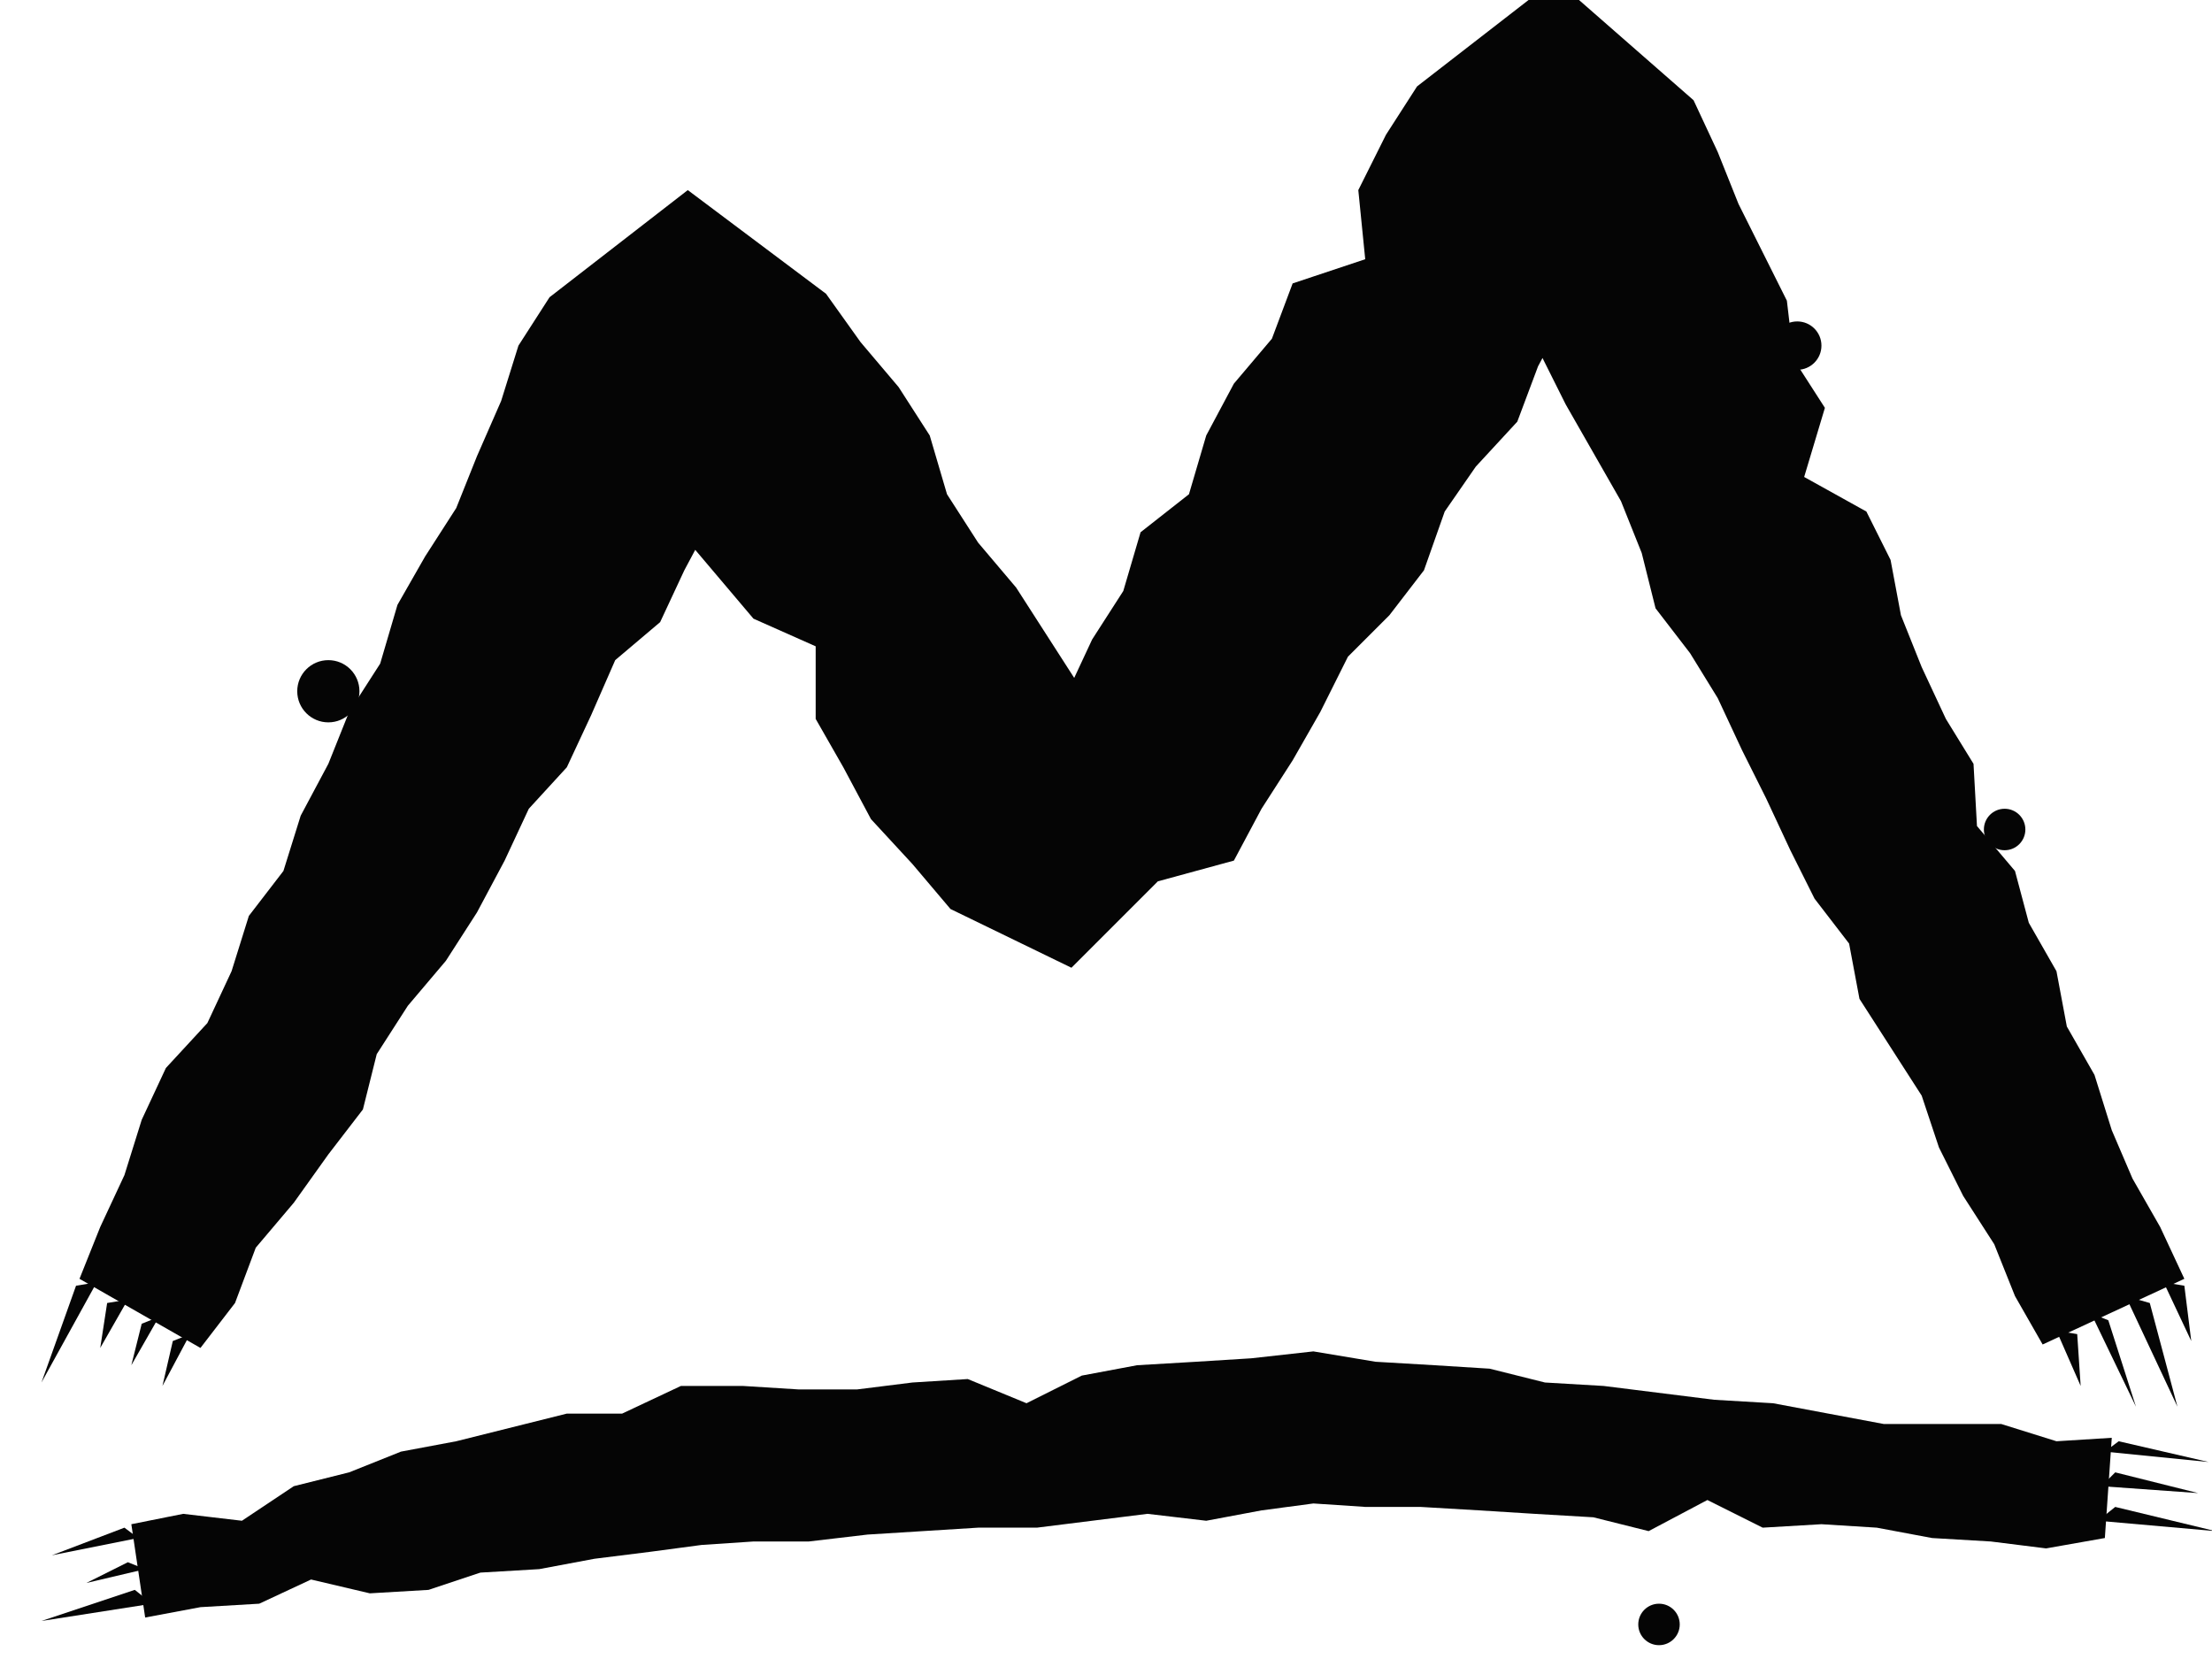
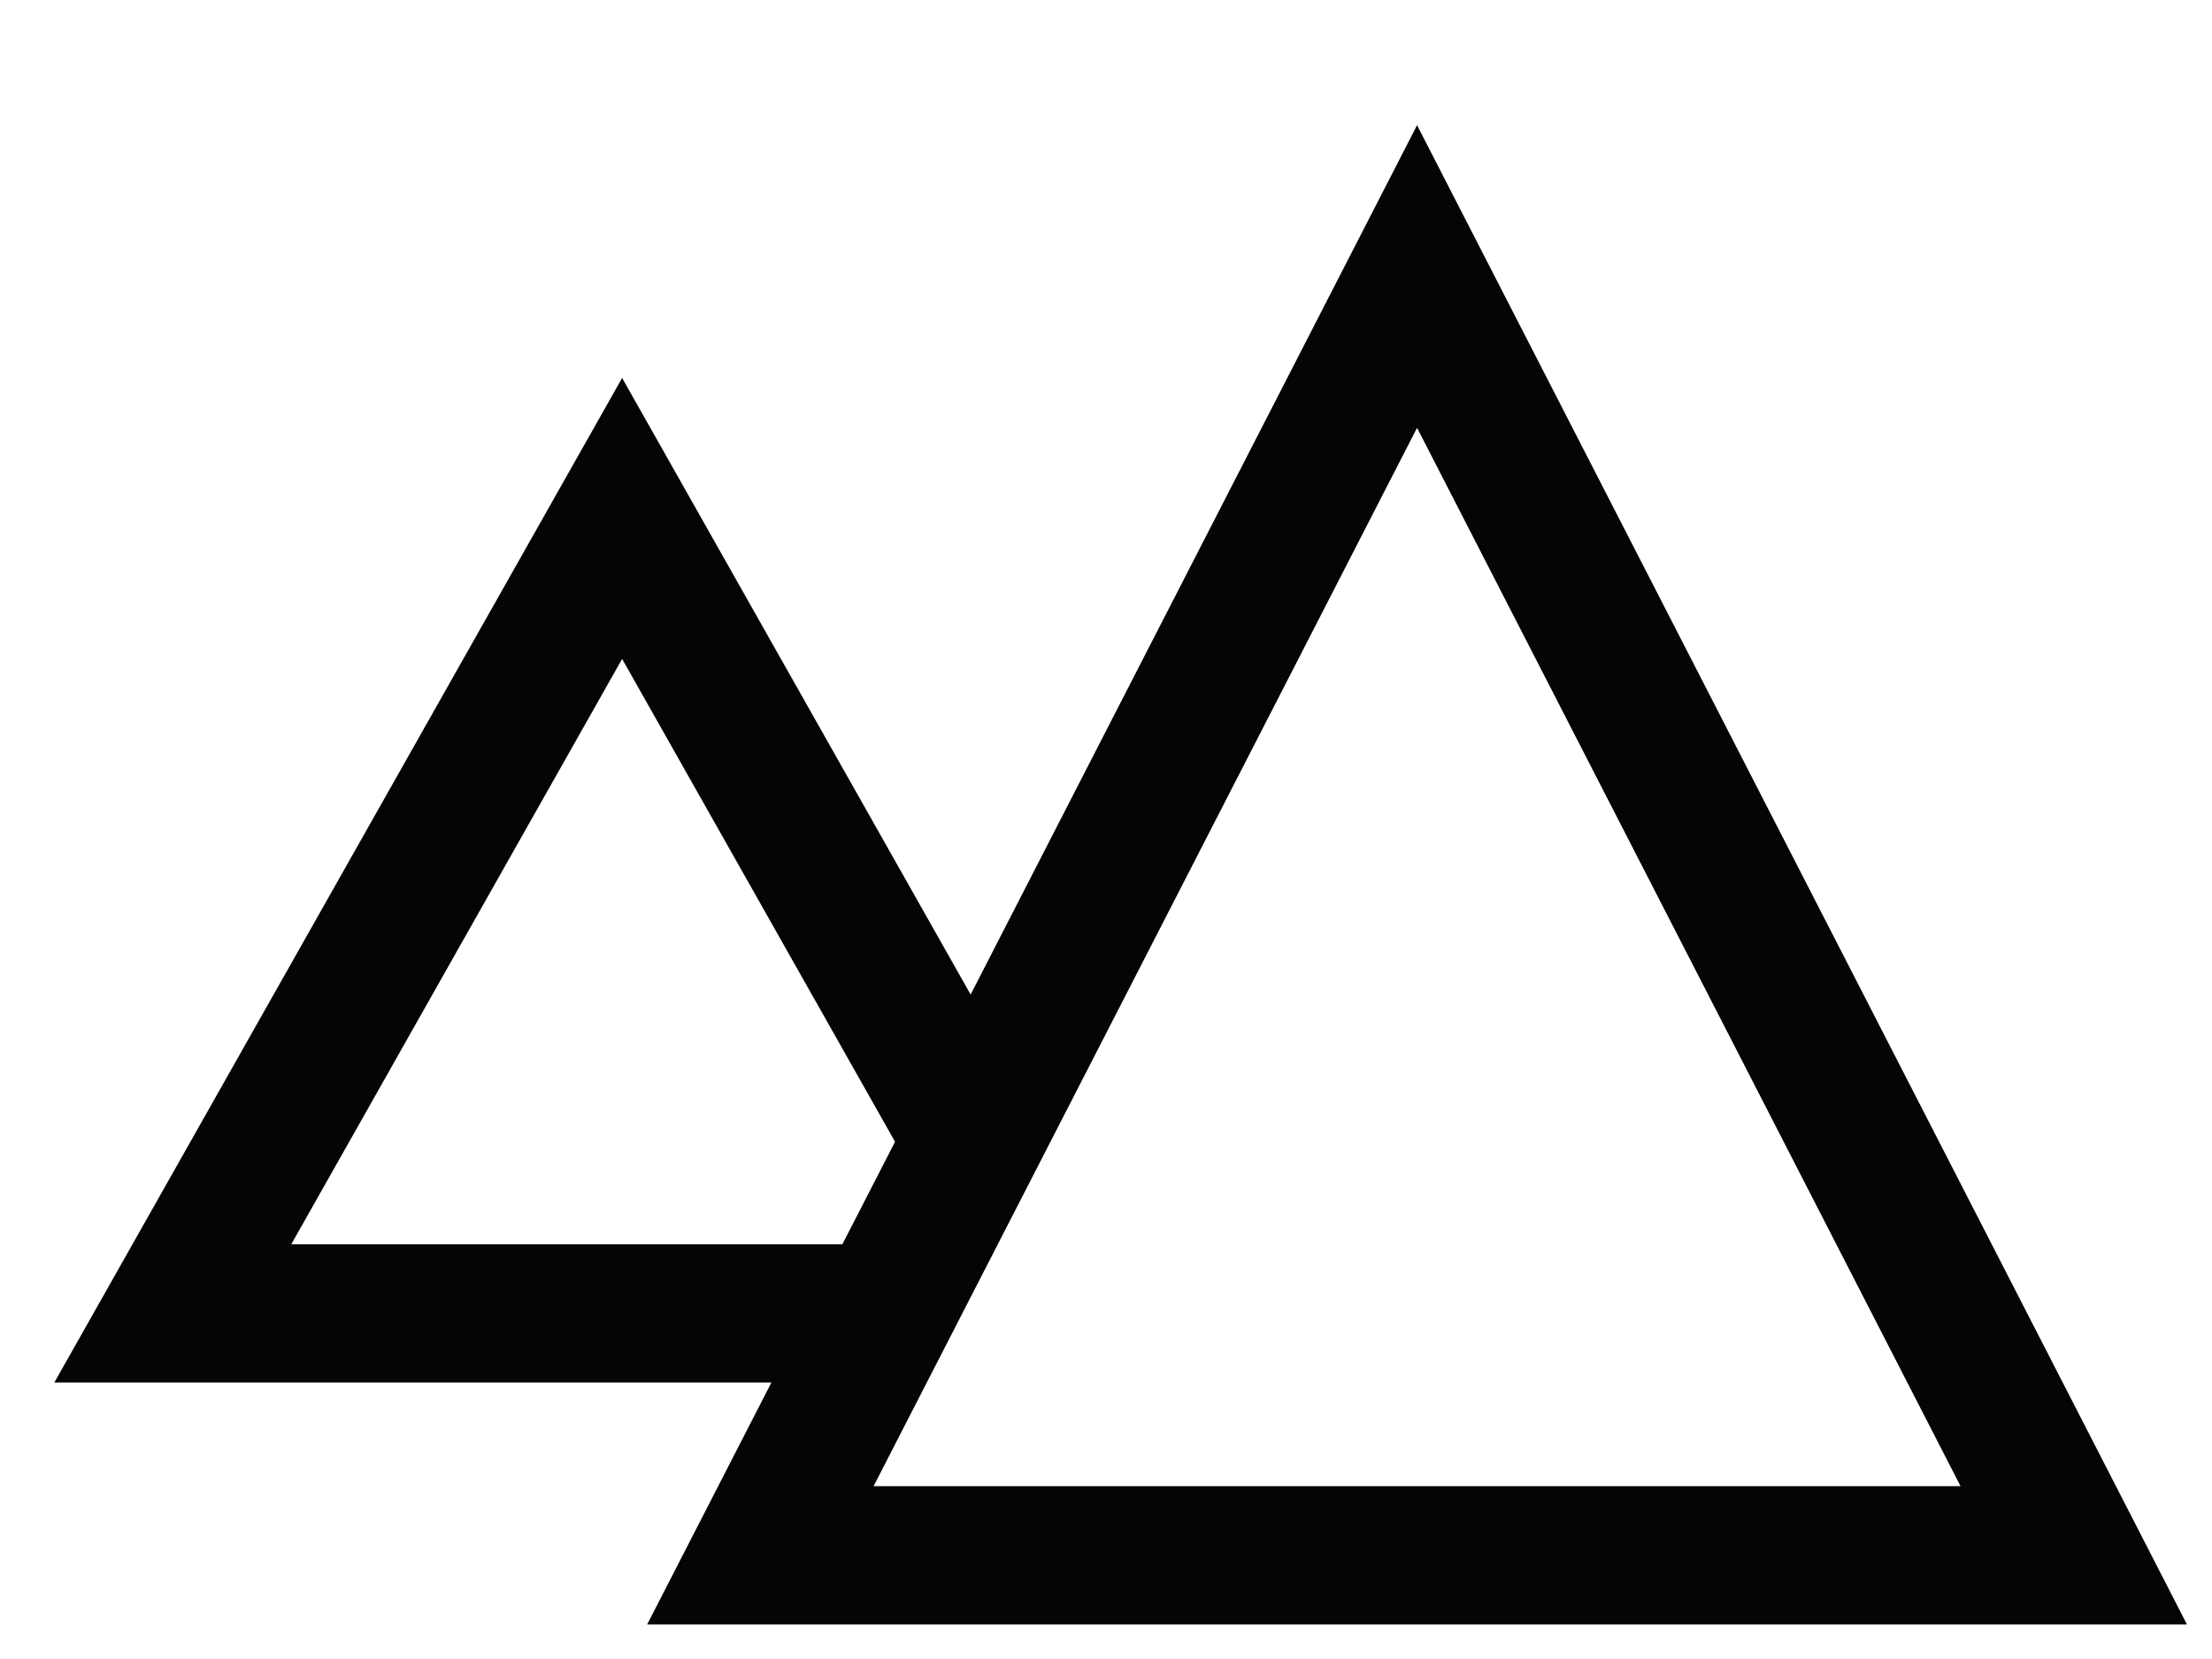
<svg xmlns="http://www.w3.org/2000/svg" viewBox="0 0 64 48" aria-hidden="true">
-   <g fill="#050505">
-     <path d="M5.8 39.0 L6.8 37.7 L7.4 36.1 L8.5 34.8 L9.5 33.4 L10.5 32.1 L10.9 30.5 L11.8 29.1 L12.9 27.8 L13.8 26.4 L14.6 24.9 L15.3 23.4 L16.4 22.2 L17.1 20.7 L17.8 19.1 L19.1 18.0 L19.8 16.5 L20.6 15.0 L21.6 13.7 L21.2 11.5 L20.1 12.5 L18.0 12.3 L19.0 13.7 L19.6 15.3 L20.7 16.6 L21.8 17.9 L23.6 18.7 L23.6 20.8 L24.4 22.2 L25.2 23.7 L26.4 25.0 L27.5 26.3 L31.0 28.0 L33.5 25.5 L35.7 24.9 L36.5 23.4 L37.4 22.0 L38.2 20.6 L39.0 19.0 L40.2 17.8 L41.2 16.5 L41.8 14.8 L42.7 13.5 L43.9 12.2 L44.5 10.6 L45.3 9.1 L46.7 8.0 L47.6 6.5 L45.0 6.6 L42.1 6.1 L43.2 7.3 L43.6 8.9 L44.6 10.3 L45.3 11.7 L46.1 13.1 L46.9 14.5 L47.5 16.0 L47.9 17.6 L48.9 18.9 L49.7 20.2 L50.4 21.7 L51.1 23.1 L51.8 24.6 L52.5 26.0 L53.5 27.3 L53.8 28.9 L54.7 30.3 L55.6 31.7 L56.1 33.2 L56.8 34.6 L57.7 36.0 L58.3 37.5 L59.1 38.9 L63.2 37.0 L62.5 35.5 L61.7 34.1 L61.1 32.7 L60.6 31.1 L59.8 29.7 L59.5 28.1 L58.7 26.7 L58.3 25.2 L57.2 23.9 L57.1 22.1 L56.3 20.8 L55.6 19.3 L55.0 17.8 L54.7 16.2 L54.0 14.8 L52.2 13.8 L52.8 11.8 L51.9 10.4 L51.7 8.7 L51.0 7.3 L50.3 5.9 L49.7 4.4 L49.0 2.9 L45.0 -0.6 L41.0 2.5 L40.1 3.9 L39.3 5.5 L39.5 7.5 L37.4 8.2 L36.8 9.8 L35.7 11.1 L34.9 12.6 L34.4 14.3 L33.0 15.4 L32.5 17.1 L31.6 18.5 L30.9 20.0 L30.1 21.5 L29.1 22.9 L31.0 23.0 L32.7 22.9 L31.9 21.4 L31.2 19.8 L30.3 18.4 L29.4 17.0 L28.3 15.7 L27.4 14.3 L26.9 12.6 L26.0 11.2 L24.9 9.9 L23.9 8.5 L19.9 5.5 L15.9 8.6 L15.0 10.0 L14.5 11.6 L13.8 13.2 L13.2 14.7 L12.3 16.1 L11.5 17.5 L11.0 19.2 L10.1 20.6 L9.5 22.1 L8.7 23.6 L8.2 25.2 L7.2 26.5 L6.7 28.1 L6.0 29.6 L4.8 30.9 L4.1 32.4 L3.6 34.0 L2.9 35.5 L2.3 37.0 Z" />
-     <path d="M4.2 46.8 L5.8 46.5 L7.5 46.4 L9.0 45.7 L10.7 46.1 L12.4 46.0 L13.9 45.5 L15.6 45.4 L17.2 45.1 L18.8 44.9 L20.3 44.7 L21.8 44.6 L23.4 44.6 L25.1 44.4 L26.7 44.3 L28.3 44.2 L30.0 44.2 L31.6 44.0 L33.2 43.8 L34.9 44.0 L36.5 43.7 L38.0 43.5 L39.5 43.6 L41.1 43.6 L42.8 43.7 L44.4 43.8 L46.1 43.9 L47.7 44.3 L49.4 43.4 L51.0 44.2 L52.7 44.1 L54.3 44.2 L55.9 44.5 L57.6 44.6 L59.2 44.8 L60.9 44.5 L61.1 41.6 L59.5 41.7 L57.9 41.2 L56.2 41.2 L54.5 41.2 L52.9 40.9 L51.3 40.6 L49.6 40.5 L48.0 40.3 L46.4 40.1 L44.7 40.0 L43.1 39.6 L41.5 39.5 L39.8 39.4 L38.0 39.1 L36.2 39.3 L34.6 39.4 L32.9 39.5 L31.3 39.8 L29.7 40.6 L28.0 39.9 L26.4 40.0 L24.8 40.2 L23.1 40.2 L21.5 40.1 L19.7 40.1 L18.0 40.9 L16.4 40.9 L14.8 41.3 L13.2 41.7 L11.6 42.0 L10.1 42.6 L8.5 43.0 L7.0 44.0 L5.3 43.8 L3.8 44.1 Z" />
-     <path d="M5.5 38.6 L4.7 40.1 L5.0 38.8 Z" />
-     <path d="M4.6 38.1 L3.8 39.5 L4.1 38.3 Z" />
-     <path d="M3.7 37.6 L2.9 39.0 L3.1 37.7 Z" />
-     <path d="M2.8 37.1 L1.2 40.0 L2.2 37.2 Z" />
-     <path d="M59.5 38.5 L60.2 40.1 L60.1 38.6 Z" />
-     <path d="M60.5 38.0 L61.8 40.7 L61.0 38.2 Z" />
-     <path d="M61.5 37.5 L63.0 40.7 L62.2 37.7 Z" />
-     <path d="M62.6 37.1 L63.4 38.8 L63.2 37.2 Z" />
-     <path d="M4.4 46.4 L1.2 46.9 L3.9 46.0 Z" />
-     <path d="M4.2 45.4 L2.5 45.8 L3.7 45.2 Z" />
-     <path d="M4.0 44.5 L1.5 45.0 L3.6 44.2 Z" />
-     <path d="M60.7 44.0 L64.1 44.3 L61.2 43.6 Z" />
-     <path d="M60.8 43.0 L63.6 43.2 L61.2 42.6 Z" />
-     <path d="M60.9 42.0 L63.9 42.3 L61.3 41.7 Z" />
-     <circle cx="9.5" cy="20" r="0.9" />
-     <circle cx="52" cy="10" r="0.7" />
-     <circle cx="58" cy="24" r="0.6" />
-     <circle cx="14" cy="44" r="0.5" />
-     <circle cx="48" cy="47" r="0.6" />
+   <clipPath id="peaks-outside" clipPathUnits="userSpaceOnUse">
+     <path d="M-8 -8 H72 V56 H-8 Z M41 8 L60 45 L22 45 Z" clip-rule="evenodd" />
+   </clipPath>
+   <g fill="none" stroke="#050505" stroke-width="4" stroke-linejoin="miter" stroke-miterlimit="6">
+     <path d="M5 38 L18 15 L31 38 Z" clip-path="url(#peaks-outside)" />
+     <path d="M41 8 L60 45 L22 45 Z" />
  </g>
</svg>
